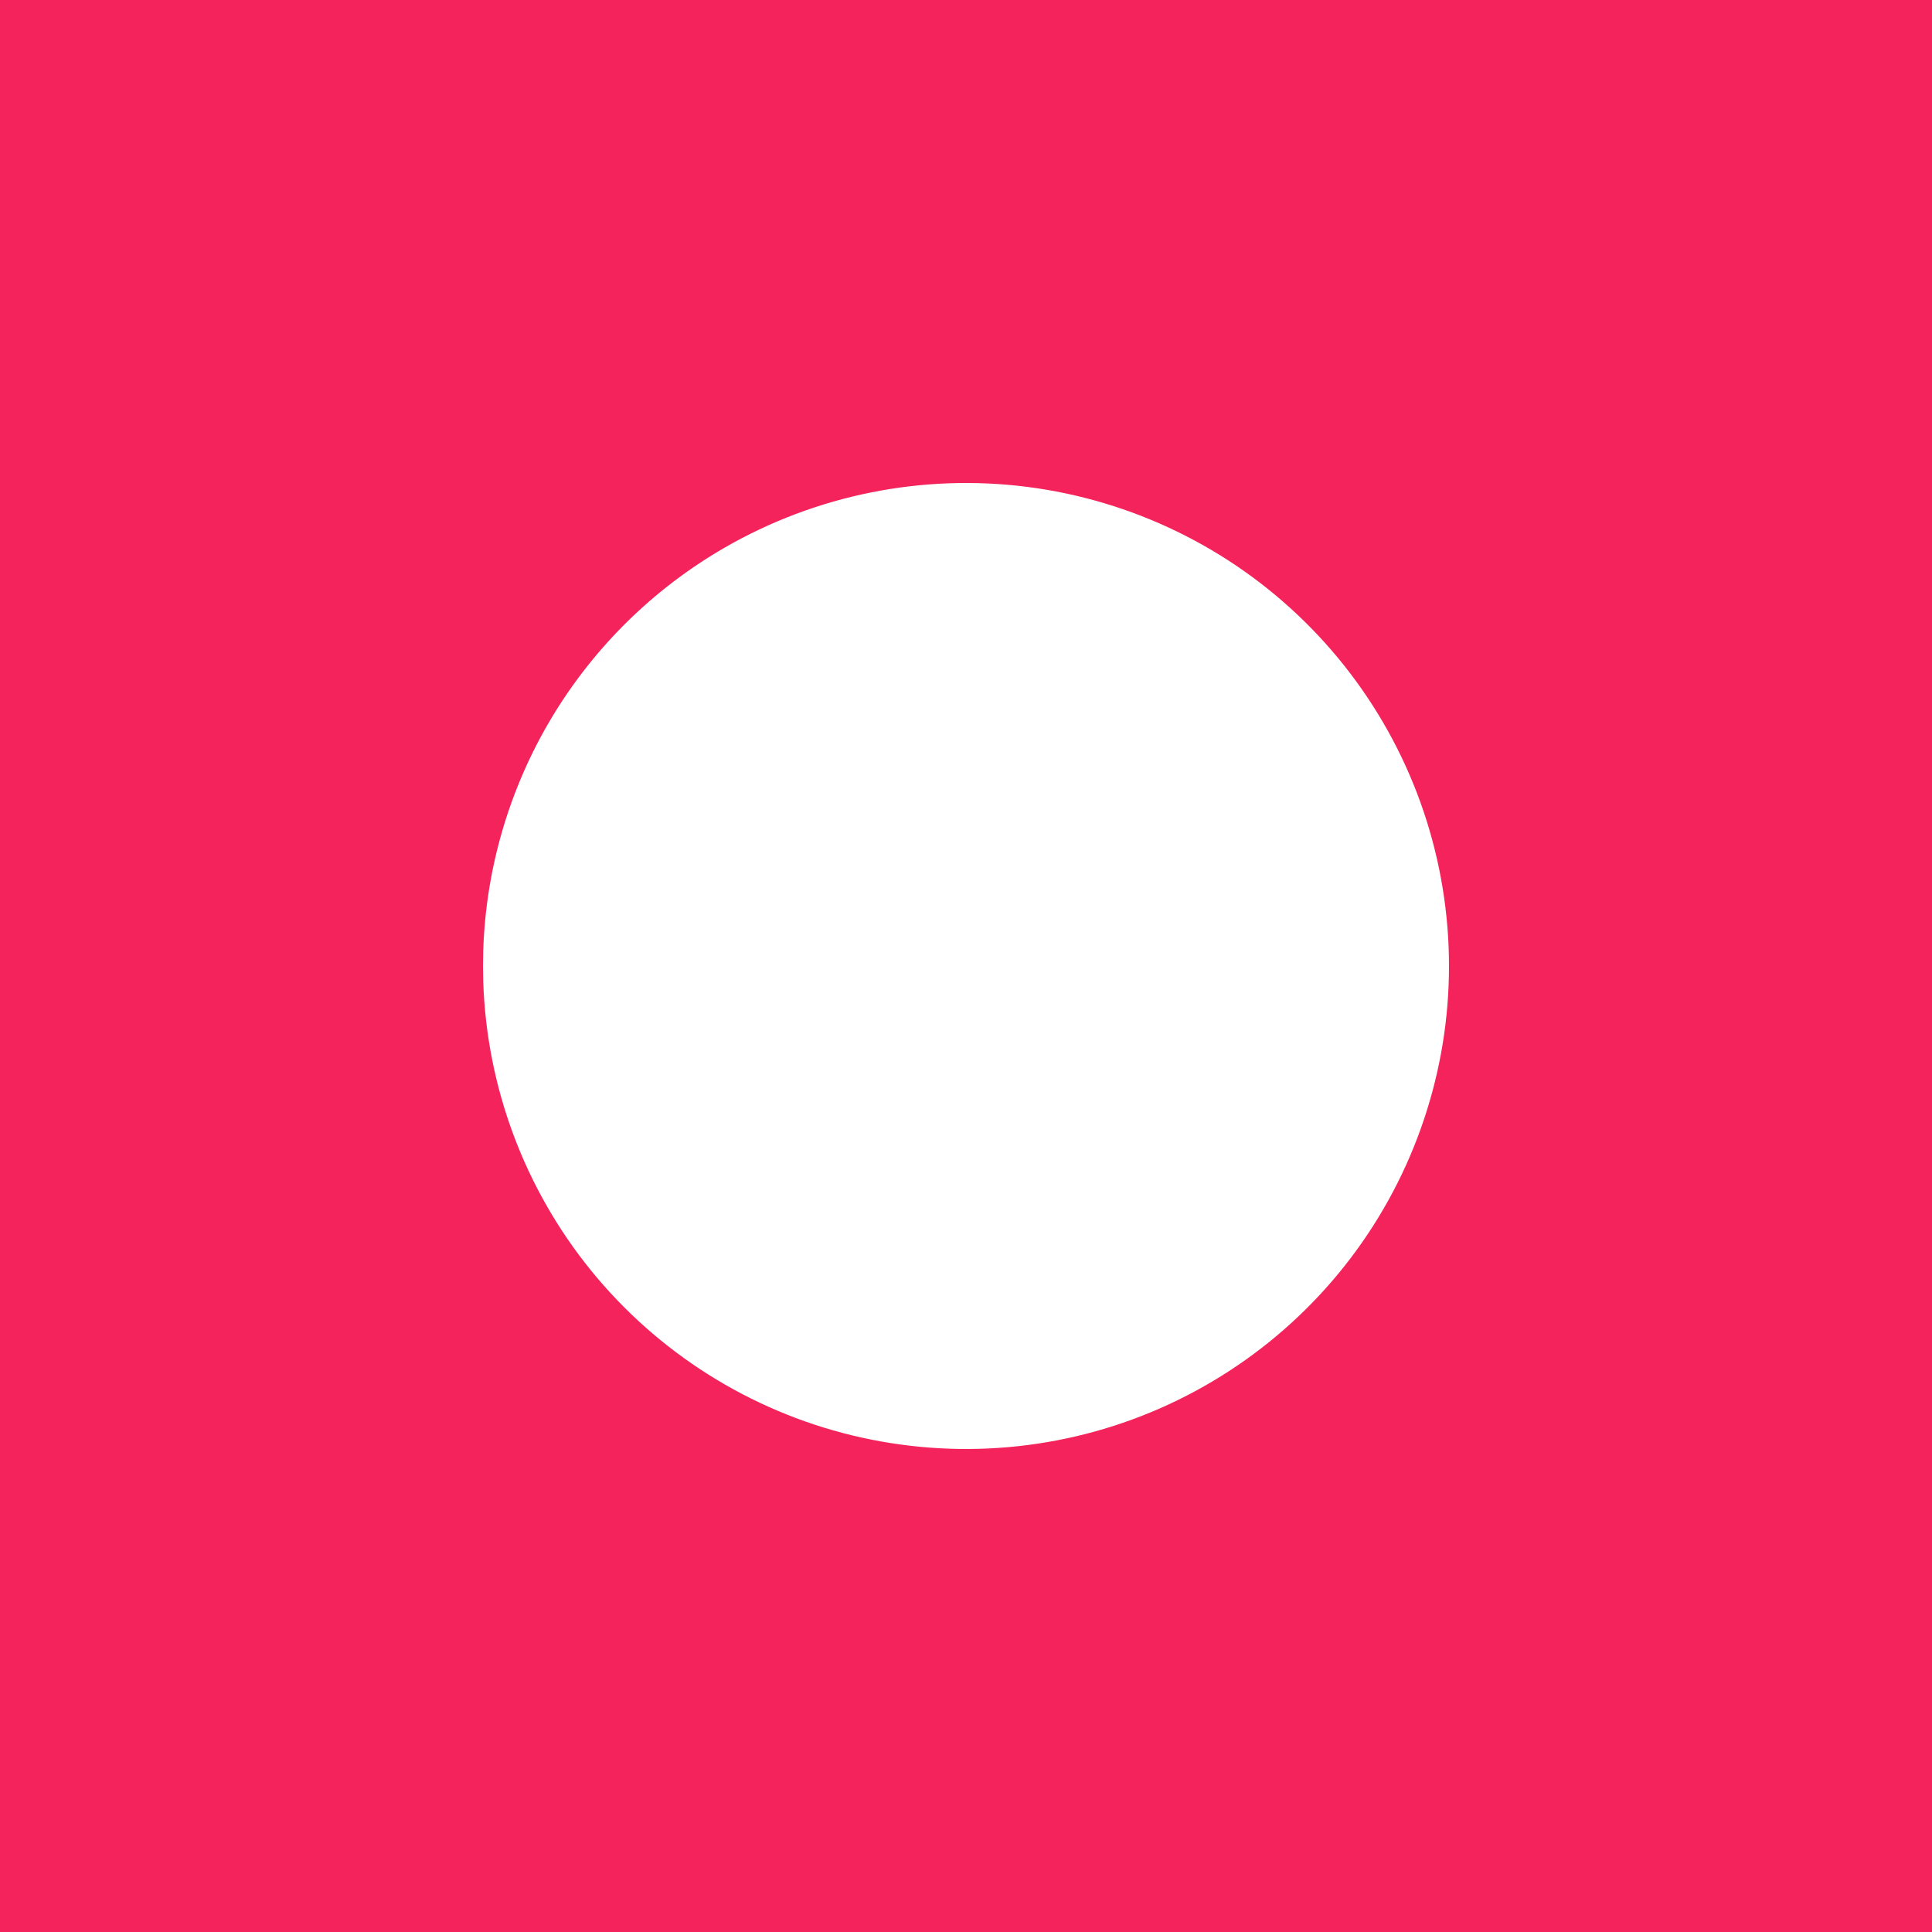
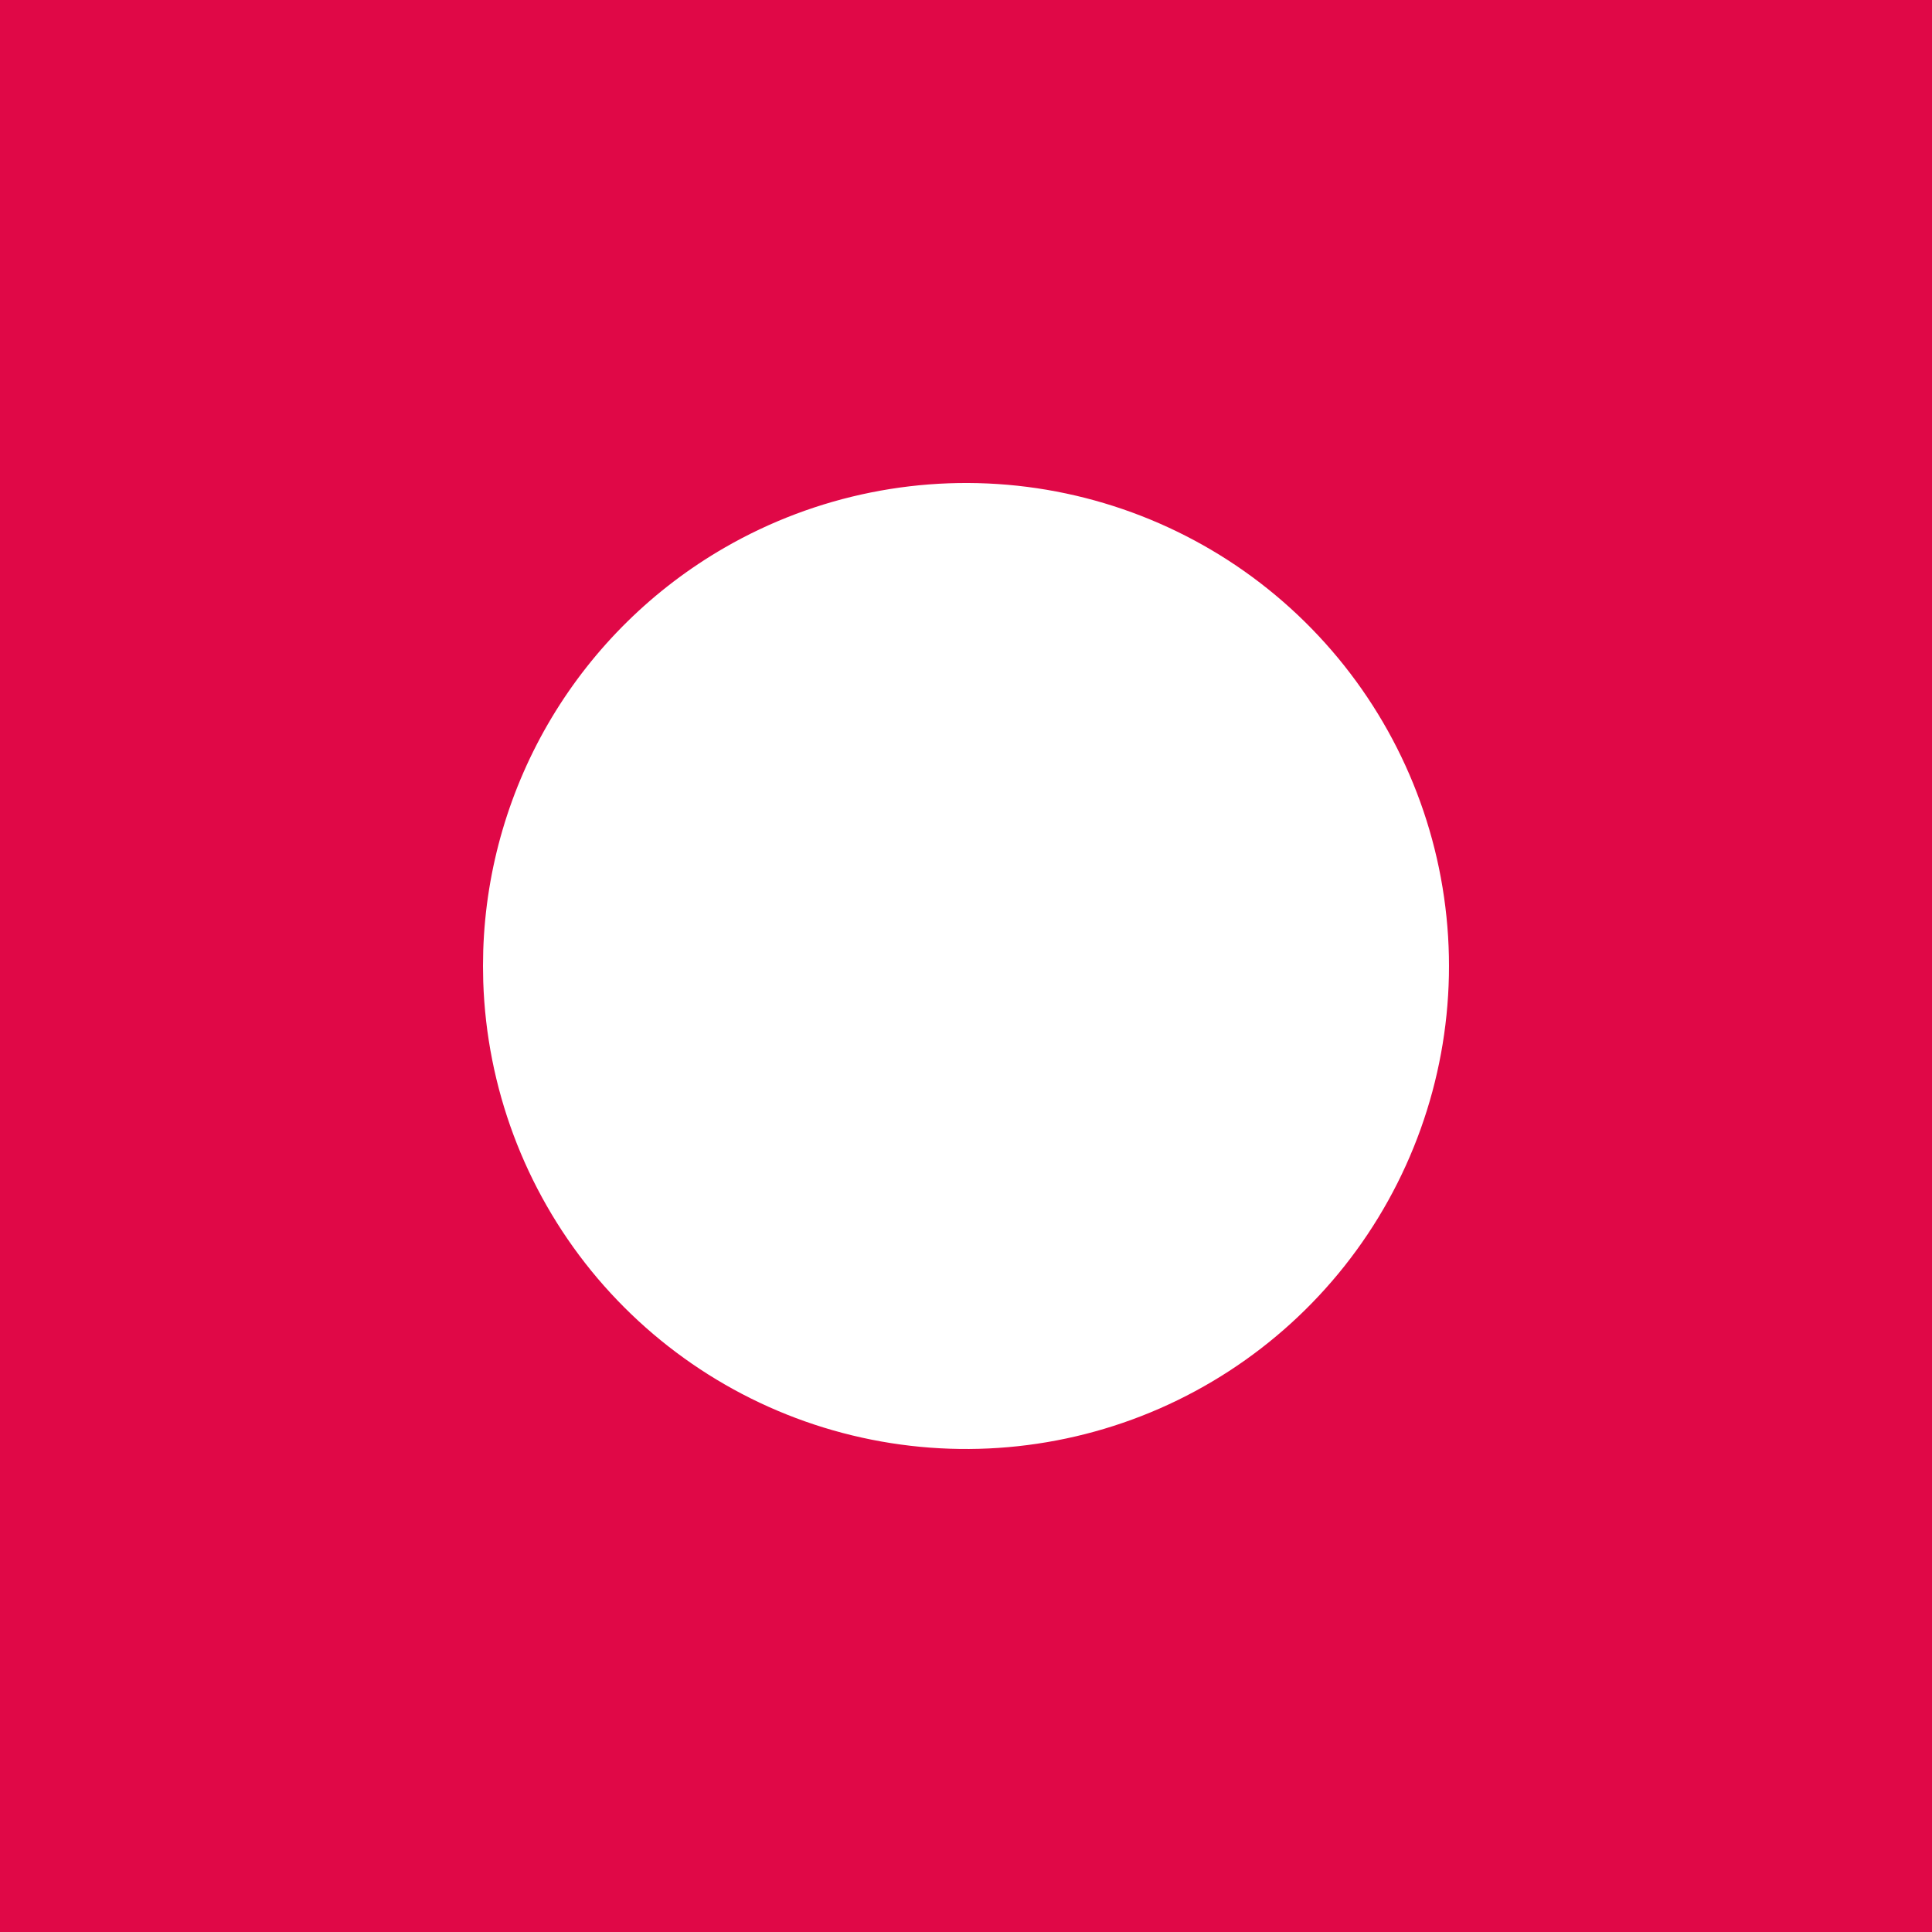
<svg xmlns="http://www.w3.org/2000/svg" width="32" height="32" viewBox="0 0 32 32" fill="none">
-   <rect width="32" height="32" fill="#F5235B" />
+   <rect width="32" height="32" fill="#E00847" />
  <path d="M12 9.072C13.516 8.197 15.276 7.843 17.012 8.064C18.748 8.286 20.364 9.07 21.611 10.298C22.858 11.525 23.669 13.128 23.918 14.86C24.168 16.592 23.842 18.358 22.992 19.887C22.142 21.417 20.813 22.625 19.21 23.328C17.607 24.03 15.818 24.187 14.117 23.775C12.417 23.364 10.898 22.405 9.793 21.048C8.689 19.69 8.061 18.008 8.004 16.259L8 16L8.004 15.741C8.048 14.381 8.438 13.055 9.137 11.888C9.837 10.721 10.822 9.752 12 9.072Z" fill="white" />
</svg>
